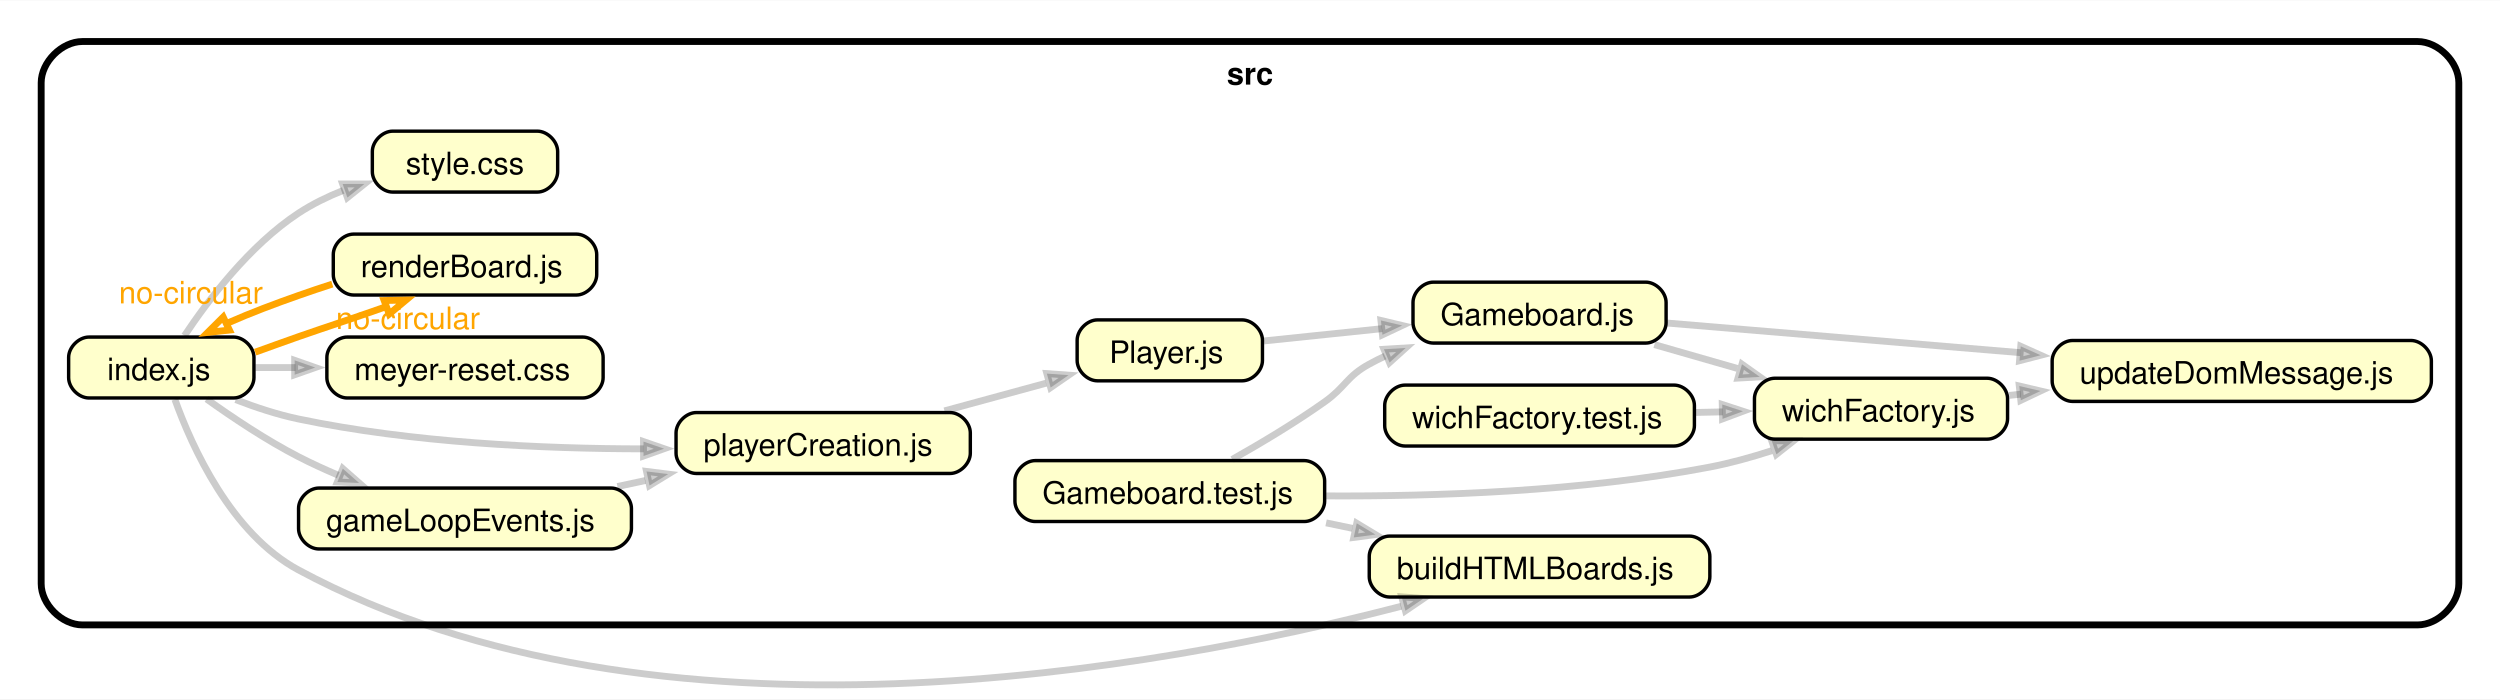
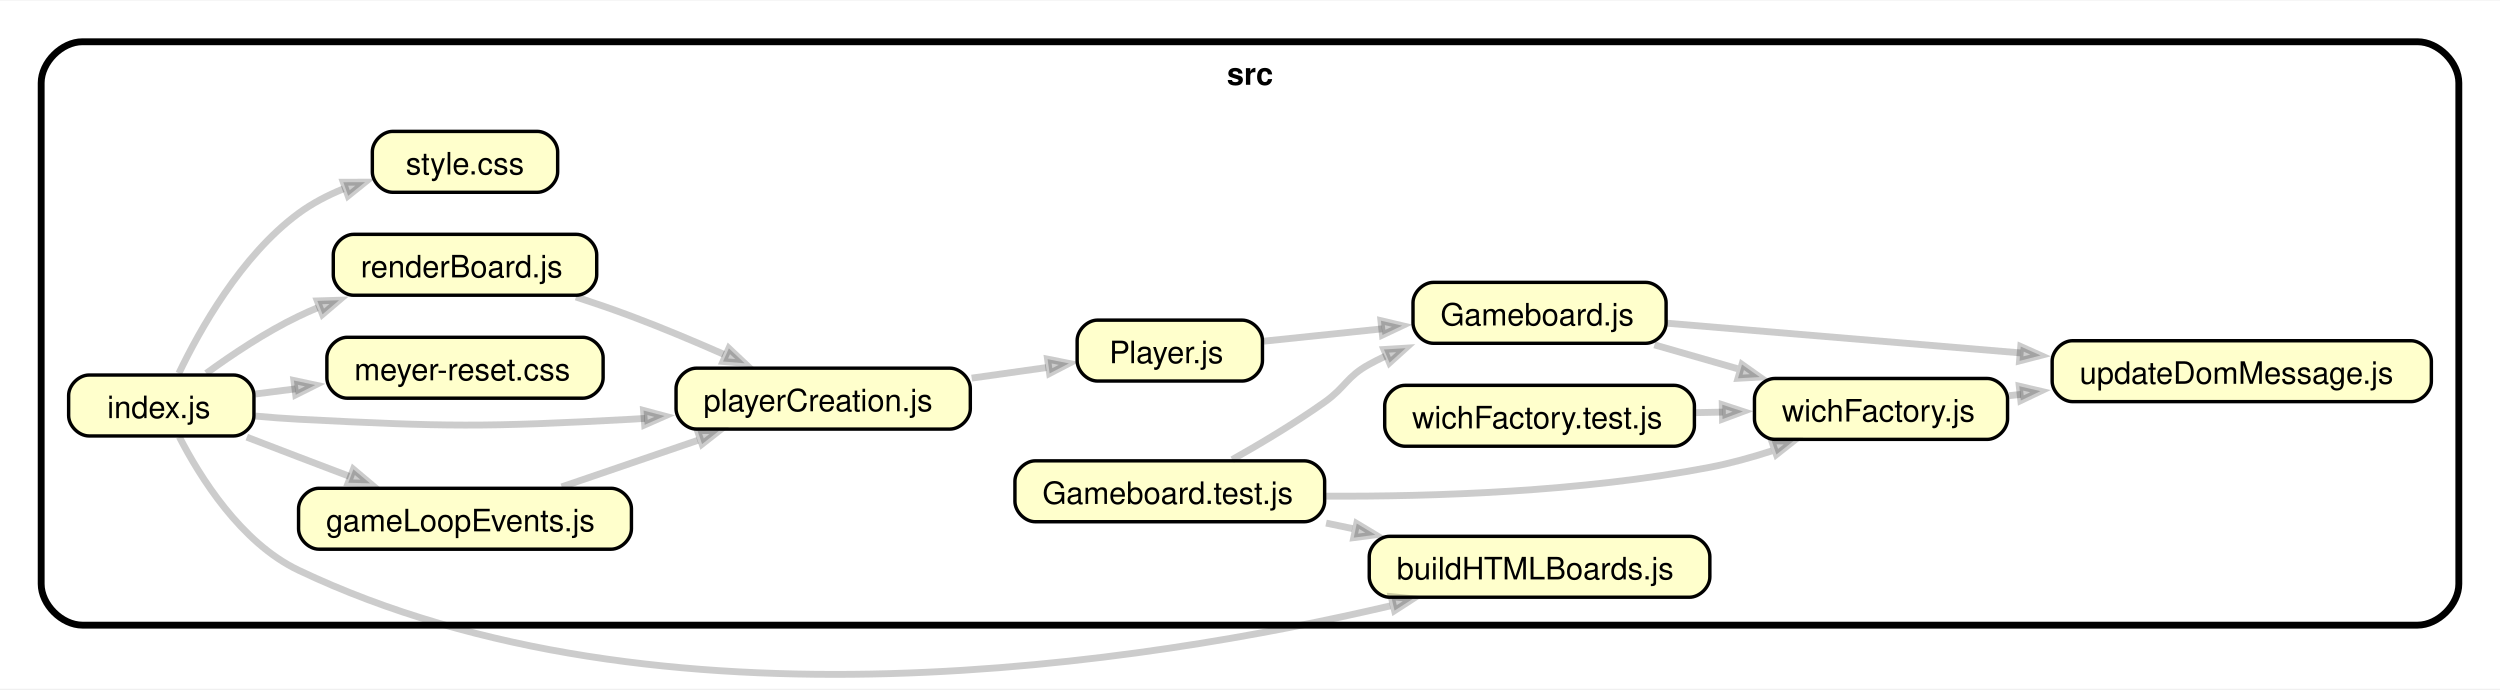
- <svg xmlns="http://www.w3.org/2000/svg" xmlns:xlink="http://www.w3.org/1999/xlink" width="729pt" height="204pt" viewBox="0.00 0.00 728.50 203.66">
-   <g id="graph0" class="graph" transform="scale(1 1) rotate(0) translate(4 199.66)">
-     <polygon fill="white" stroke="none" points="-4,4 -4,-199.66 724.5,-199.66 724.5,4 -4,4" />
+ <svg xmlns="http://www.w3.org/2000/svg" xmlns:xlink="http://www.w3.org/1999/xlink" width="729pt" height="201pt" viewBox="0.00 0.00 728.50 200.53">
+   <g id="graph0" class="graph" transform="scale(1 1) rotate(0) translate(4 196.53)">
+     <polygon fill="white" stroke="none" points="-4,4 -4,-196.53 724.5,-196.53 724.5,4 -4,4" />
    <g id="clust1" class="cluster">
-       <path fill="#ffffff" stroke="black" stroke-width="2" d="M20,-17.66C20,-17.66 700.5,-17.66 700.5,-17.66 706.5,-17.66 712.5,-23.66 712.5,-29.66 712.5,-29.66 712.5,-175.66 712.5,-175.66 712.5,-181.66 706.5,-187.66 700.5,-187.66 700.5,-187.66 20,-187.66 20,-187.66 14,-187.66 8,-181.66 8,-175.66 8,-175.66 8,-29.66 8,-29.66 8,-23.66 14,-17.66 20,-17.66" />
-       <text text-anchor="middle" x="360.25" y="-175.11" font-family="Helvetica,sans-Serif" font-weight="bold" font-size="9.00">src</text>
+       <path fill="#ffffff" stroke="black" stroke-width="2" d="M20,-14.53C20,-14.53 700.5,-14.53 700.5,-14.53 706.5,-14.53 712.5,-20.53 712.5,-26.53 712.5,-26.53 712.5,-172.53 712.5,-172.53 712.5,-178.53 706.5,-184.53 700.5,-184.53 700.5,-184.53 20,-184.53 20,-184.53 14,-184.53 8,-178.53 8,-172.53 8,-172.53 8,-26.53 8,-26.53 8,-20.53 14,-14.53 20,-14.53" />
+       <text text-anchor="middle" x="360.25" y="-171.98" font-family="Helvetica,sans-Serif" font-weight="bold" font-size="9.00">src</text>
    </g>
    <g id="node1" class="node">
      <g id="a_node1">
        <a xlink:href="src/Gameboard.js" xlink:title="Gameboard.js">
-           <path fill="#ffffcc" stroke="black" d="M475.58,-117.54C475.58,-117.54 413.67,-117.54 413.67,-117.54 410.71,-117.54 407.75,-114.58 407.75,-111.62 407.75,-111.62 407.75,-105.7 407.75,-105.7 407.75,-102.74 410.71,-99.79 413.67,-99.79 413.67,-99.79 475.58,-99.79 475.58,-99.79 478.54,-99.79 481.5,-102.74 481.5,-105.7 481.5,-105.7 481.5,-111.62 481.5,-111.62 481.5,-114.58 478.54,-117.54 475.58,-117.54" />
-           <text text-anchor="start" x="415.75" y="-104.99" font-family="Helvetica,sans-Serif" font-size="9.00">Gameboard.js</text>
+           <path fill="#ffffcc" stroke="black" d="M475.58,-114.41C475.58,-114.41 413.67,-114.41 413.67,-114.41 410.71,-114.41 407.75,-111.45 407.75,-108.49 407.75,-108.49 407.75,-102.58 407.75,-102.58 407.75,-99.62 410.71,-96.66 413.67,-96.66 413.67,-96.66 475.58,-96.66 475.58,-96.66 478.54,-96.66 481.5,-99.62 481.5,-102.58 481.5,-102.58 481.5,-108.49 481.5,-108.49 481.5,-111.45 478.54,-114.41 475.58,-114.41" />
+           <text text-anchor="start" x="415.75" y="-101.86" font-family="Helvetica,sans-Serif" font-size="9.00">Gameboard.js</text>
        </a>
      </g>
    </g>
    <g id="node2" class="node">
      <g id="a_node2">
        <a xlink:href="src/updateDomMessage.js" xlink:title="updateDomMessage.js">
-           <path fill="#ffffcc" stroke="black" d="M698.58,-100.54C698.58,-100.54 599.92,-100.54 599.92,-100.54 596.96,-100.54 594,-97.58 594,-94.62 594,-94.62 594,-88.7 594,-88.7 594,-85.74 596.96,-82.79 599.92,-82.79 599.92,-82.79 698.58,-82.79 698.58,-82.79 701.54,-82.79 704.5,-85.74 704.5,-88.7 704.5,-88.7 704.5,-94.62 704.5,-94.62 704.5,-97.58 701.54,-100.54 698.58,-100.54" />
-           <text text-anchor="start" x="602" y="-87.99" font-family="Helvetica,sans-Serif" font-size="9.00">updateDomMessage.js</text>
+           <path fill="#ffffcc" stroke="black" d="M698.58,-97.41C698.58,-97.41 599.92,-97.41 599.92,-97.41 596.96,-97.41 594,-94.45 594,-91.49 594,-91.49 594,-85.58 594,-85.58 594,-82.62 596.96,-79.66 599.92,-79.66 599.92,-79.66 698.58,-79.66 698.58,-79.66 701.54,-79.66 704.5,-82.62 704.5,-85.58 704.5,-85.58 704.5,-91.49 704.5,-91.49 704.5,-94.45 701.54,-97.41 698.58,-97.41" />
+           <text text-anchor="start" x="602" y="-84.86" font-family="Helvetica,sans-Serif" font-size="9.00">updateDomMessage.js</text>
        </a>
      </g>
    </g>
    <g id="edge1" class="edge">
-       <path fill="none" stroke="#000000" stroke-width="2" stroke-opacity="0.2" d="M481.85,-105.62C510.38,-103.23 550.84,-99.83 584.73,-96.99" />
-       <polygon fill="#000000" fill-opacity="0.2" stroke="#000000" stroke-width="2" stroke-opacity="0.2" points="584.84,-98.84 590.64,-96.24 584.49,-94.65 584.84,-98.84" />
+       <path fill="none" stroke="#000000" stroke-width="2" stroke-opacity="0.2" d="M481.85,-102.5C510.38,-100.1 550.84,-96.71 584.73,-93.86" />
+       <polygon fill="#000000" fill-opacity="0.2" stroke="#000000" stroke-width="2" stroke-opacity="0.2" points="584.84,-95.71 590.64,-93.12 584.49,-91.53 584.84,-95.71" />
    </g>
    <g id="node3" class="node">
      <g id="a_node3">
        <a xlink:href="src/wichFactory.js" xlink:title="wichFactory.js">
-           <path fill="#ffffcc" stroke="black" d="M575.08,-89.54C575.08,-89.54 513.17,-89.54 513.17,-89.54 510.21,-89.54 507.25,-86.58 507.25,-83.62 507.25,-83.62 507.25,-77.7 507.25,-77.7 507.25,-74.74 510.21,-71.79 513.17,-71.79 513.17,-71.79 575.08,-71.79 575.08,-71.79 578.04,-71.79 581,-74.74 581,-77.7 581,-77.7 581,-83.62 581,-83.62 581,-86.58 578.04,-89.54 575.08,-89.54" />
-           <text text-anchor="start" x="515.25" y="-76.99" font-family="Helvetica,sans-Serif" font-size="9.00">wichFactory.js</text>
+           <path fill="#ffffcc" stroke="black" d="M575.08,-86.41C575.08,-86.41 513.17,-86.41 513.17,-86.41 510.21,-86.41 507.25,-83.45 507.25,-80.49 507.25,-80.49 507.25,-74.58 507.25,-74.58 507.25,-71.62 510.21,-68.66 513.17,-68.66 513.17,-68.66 575.08,-68.66 575.08,-68.66 578.04,-68.66 581,-71.62 581,-74.58 581,-74.58 581,-80.49 581,-80.49 581,-83.45 578.04,-86.41 575.08,-86.41" />
+           <text text-anchor="start" x="515.25" y="-73.86" font-family="Helvetica,sans-Serif" font-size="9.00">wichFactory.js</text>
        </a>
      </g>
    </g>
    <g id="edge2" class="edge">
-       <path fill="none" stroke="#000000" stroke-width="2" stroke-opacity="0.2" d="M478.09,-99.34C485.82,-97.12 494.17,-94.72 502.22,-92.41" />
-       <polygon fill="#000000" fill-opacity="0.2" stroke="#000000" stroke-width="2" stroke-opacity="0.2" points="503.61,-93.62 508.8,-89.94 502.45,-89.58 503.61,-93.62" />
+       <path fill="none" stroke="#000000" stroke-width="2" stroke-opacity="0.2" d="M478.09,-96.21C485.82,-93.99 494.17,-91.59 502.22,-89.28" />
+       <polygon fill="#000000" fill-opacity="0.2" stroke="#000000" stroke-width="2" stroke-opacity="0.2" points="503.61,-90.49 508.8,-86.82 502.45,-86.46 503.61,-90.49" />
    </g>
    <g id="edge16" class="edge">
-       <path fill="none" stroke="#000000" stroke-width="2" stroke-opacity="0.2" d="M581.48,-84.54C582.59,-84.66 583.71,-84.78 584.84,-84.9" />
-       <polygon fill="#000000" fill-opacity="0.2" stroke="#000000" stroke-width="2" stroke-opacity="0.2" points="584.41,-87.28 590.6,-85.83 584.86,-83.11 584.41,-87.28" />
+       <path fill="none" stroke="#000000" stroke-width="2" stroke-opacity="0.2" d="M581.48,-81.41C582.59,-81.53 583.71,-81.65 584.84,-81.77" />
+       <polygon fill="#000000" fill-opacity="0.2" stroke="#000000" stroke-width="2" stroke-opacity="0.2" points="584.41,-84.16 590.6,-82.71 584.86,-79.98 584.41,-84.16" />
    </g>
    <g id="node4" class="node">
      <g id="a_node4">
        <a xlink:href="src/Gameboard.test.js" xlink:title="Gameboard.test.js">
-           <path fill="#ffffcc" stroke="black" d="M376.08,-65.54C376.08,-65.54 297.67,-65.54 297.67,-65.54 294.71,-65.54 291.75,-62.58 291.75,-59.62 291.75,-59.62 291.75,-53.7 291.75,-53.7 291.75,-50.74 294.71,-47.79 297.67,-47.79 297.67,-47.79 376.08,-47.79 376.08,-47.79 379.04,-47.79 382,-50.74 382,-53.7 382,-53.7 382,-59.62 382,-59.62 382,-62.58 379.04,-65.54 376.08,-65.54" />
-           <text text-anchor="start" x="299.75" y="-52.99" font-family="Helvetica,sans-Serif" font-size="9.00">Gameboard.test.js</text>
+           <path fill="#ffffcc" stroke="black" d="M376.08,-62.41C376.08,-62.41 297.67,-62.41 297.67,-62.41 294.71,-62.41 291.75,-59.45 291.75,-56.49 291.75,-56.49 291.75,-50.58 291.75,-50.58 291.75,-47.62 294.71,-44.66 297.67,-44.66 297.67,-44.66 376.08,-44.66 376.08,-44.66 379.04,-44.66 382,-47.62 382,-50.58 382,-50.58 382,-56.49 382,-56.49 382,-59.45 379.04,-62.41 376.08,-62.41" />
+           <text text-anchor="start" x="299.75" y="-49.86" font-family="Helvetica,sans-Serif" font-size="9.00">Gameboard.test.js</text>
        </a>
      </g>
    </g>
    <g id="edge4" class="edge">
-       <path fill="none" stroke="#000000" stroke-width="2" stroke-opacity="0.2" d="M355.06,-65.89C363.4,-70.59 373.44,-76.59 382,-82.66 388.17,-87.04 388.36,-90.03 395,-93.66 396.48,-94.47 398.01,-95.25 399.58,-95.98" />
-       <polygon fill="#000000" fill-opacity="0.2" stroke="#000000" stroke-width="2" stroke-opacity="0.2" points="399.28,-97.98 405.62,-98.37 400.91,-94.11 399.28,-97.98" />
+       <path fill="none" stroke="#000000" stroke-width="2" stroke-opacity="0.2" d="M355.06,-62.76C363.4,-67.46 373.44,-73.46 382,-79.53 388.17,-83.92 388.36,-86.9 395,-90.53 396.48,-91.35 398.01,-92.12 399.58,-92.86" />
+       <polygon fill="#000000" fill-opacity="0.2" stroke="#000000" stroke-width="2" stroke-opacity="0.2" points="399.28,-94.85 405.62,-95.24 400.91,-90.98 399.28,-94.85" />
    </g>
    <g id="edge5" class="edge">
-       <path fill="none" stroke="#000000" stroke-width="2" stroke-opacity="0.2" d="M382.42,-55.25C413.93,-55.08 457.02,-56.51 494.25,-63.66 500.18,-64.8 506.36,-66.51 512.26,-68.42" />
-       <polygon fill="#000000" fill-opacity="0.2" stroke="#000000" stroke-width="2" stroke-opacity="0.2" points="512.27,-71.33 518.63,-71.3 513.64,-67.36 512.27,-71.33" />
+       <path fill="none" stroke="#000000" stroke-width="2" stroke-opacity="0.2" d="M382.42,-52.12C413.93,-51.95 457.02,-53.38 494.25,-60.53 500.18,-61.67 506.36,-63.38 512.26,-65.29" />
+       <polygon fill="#000000" fill-opacity="0.2" stroke="#000000" stroke-width="2" stroke-opacity="0.2" points="512.27,-68.21 518.63,-68.18 513.64,-64.24 512.27,-68.21" />
    </g>
    <g id="node5" class="node">
      <g id="a_node5">
        <a xlink:href="src/buildHTMLBoards.js" xlink:title="buildHTMLBoards.js">
-           <path fill="#ffffcc" stroke="black" d="M488.33,-43.54C488.33,-43.54 400.92,-43.54 400.92,-43.54 397.96,-43.54 395,-40.58 395,-37.62 395,-37.62 395,-31.7 395,-31.7 395,-28.74 397.96,-25.79 400.92,-25.79 400.92,-25.79 488.33,-25.79 488.33,-25.79 491.29,-25.79 494.25,-28.74 494.25,-31.7 494.25,-31.7 494.25,-37.62 494.25,-37.62 494.25,-40.58 491.29,-43.54 488.33,-43.54" />
-           <text text-anchor="start" x="403" y="-30.99" font-family="Helvetica,sans-Serif" font-size="9.00">buildHTMLBoards.js</text>
+           <path fill="#ffffcc" stroke="black" d="M488.33,-40.41C488.33,-40.41 400.92,-40.41 400.92,-40.41 397.96,-40.41 395,-37.45 395,-34.49 395,-34.49 395,-28.58 395,-28.58 395,-25.62 397.96,-22.66 400.92,-22.66 400.92,-22.66 488.33,-22.66 488.33,-22.66 491.29,-22.66 494.25,-25.62 494.25,-28.58 494.25,-28.58 494.25,-34.49 494.25,-34.49 494.25,-37.45 491.29,-40.41 488.33,-40.41" />
+           <text text-anchor="start" x="403" y="-27.86" font-family="Helvetica,sans-Serif" font-size="9.00">buildHTMLBoards.js</text>
        </a>
      </g>
    </g>
    <g id="edge3" class="edge">
-       <path fill="none" stroke="#000000" stroke-width="2" stroke-opacity="0.2" d="M382.42,-47.4C384.96,-46.87 387.52,-46.33 390.09,-45.8" />
-       <polygon fill="#000000" fill-opacity="0.2" stroke="#000000" stroke-width="2" stroke-opacity="0.2" points="391.35,-47.27 396.8,-43.99 390.49,-43.15 391.35,-47.27" />
+       <path fill="none" stroke="#000000" stroke-width="2" stroke-opacity="0.2" d="M382.42,-44.27C384.96,-43.74 387.52,-43.21 390.09,-42.67" />
+       <polygon fill="#000000" fill-opacity="0.2" stroke="#000000" stroke-width="2" stroke-opacity="0.2" points="391.35,-44.14 396.8,-40.86 390.49,-40.03 391.35,-44.14" />
    </g>
    <g id="node6" class="node">
      <g id="a_node6">
        <a xlink:href="src/Player.js" xlink:title="Player.js">
-           <path fill="#ffffcc" stroke="black" d="M357.96,-106.54C357.96,-106.54 315.79,-106.54 315.79,-106.54 312.83,-106.54 309.88,-103.58 309.88,-100.62 309.88,-100.62 309.88,-94.7 309.88,-94.7 309.88,-91.74 312.83,-88.79 315.79,-88.79 315.79,-88.79 357.96,-88.79 357.96,-88.79 360.92,-88.79 363.88,-91.74 363.88,-94.7 363.88,-94.7 363.88,-100.62 363.88,-100.62 363.88,-103.58 360.92,-106.54 357.96,-106.54" />
-           <text text-anchor="start" x="319.25" y="-93.99" font-family="Helvetica,sans-Serif" font-size="9.00">Player.js</text>
+           <path fill="#ffffcc" stroke="black" d="M357.96,-103.41C357.96,-103.41 315.79,-103.41 315.79,-103.41 312.83,-103.41 309.88,-100.45 309.88,-97.49 309.88,-97.49 309.88,-91.58 309.88,-91.58 309.88,-88.62 312.83,-85.66 315.79,-85.66 315.79,-85.66 357.96,-85.66 357.96,-85.66 360.92,-85.66 363.88,-88.62 363.88,-91.58 363.88,-91.58 363.88,-97.49 363.88,-97.49 363.88,-100.45 360.92,-103.41 357.96,-103.41" />
+           <text text-anchor="start" x="319.25" y="-90.86" font-family="Helvetica,sans-Serif" font-size="9.00">Player.js</text>
        </a>
      </g>
    </g>
    <g id="edge6" class="edge">
-       <path fill="none" stroke="#000000" stroke-width="2" stroke-opacity="0.2" d="M364.29,-100.41C374.72,-101.49 387,-102.77 398.75,-103.99" />
-       <polygon fill="#000000" fill-opacity="0.2" stroke="#000000" stroke-width="2" stroke-opacity="0.2" points="398.4,-106.38 404.59,-104.91 398.84,-102.2 398.4,-106.38" />
+       <path fill="none" stroke="#000000" stroke-width="2" stroke-opacity="0.2" d="M364.29,-97.28C374.72,-98.37 387,-99.65 398.75,-100.87" />
+       <polygon fill="#000000" fill-opacity="0.2" stroke="#000000" stroke-width="2" stroke-opacity="0.2" points="398.4,-103.25 404.59,-101.79 398.84,-99.08 398.4,-103.25" />
    </g>
    <g id="node7" class="node">
      <g id="a_node7">
        <a xlink:href="src/gameLoopEvents.js" xlink:title="gameLoopEvents.js">
-           <path fill="#ffffcc" stroke="black" d="M174.08,-57.54C174.08,-57.54 88.92,-57.54 88.92,-57.54 85.96,-57.54 83,-54.58 83,-51.62 83,-51.62 83,-45.7 83,-45.7 83,-42.74 85.96,-39.79 88.92,-39.79 88.92,-39.79 174.08,-39.79 174.08,-39.79 177.04,-39.79 180,-42.74 180,-45.7 180,-45.7 180,-51.62 180,-51.62 180,-54.58 177.04,-57.54 174.08,-57.54" />
-           <text text-anchor="start" x="91" y="-44.99" font-family="Helvetica,sans-Serif" font-size="9.00">gameLoopEvents.js</text>
+           <path fill="#ffffcc" stroke="black" d="M174.08,-54.41C174.08,-54.41 88.92,-54.41 88.92,-54.41 85.96,-54.41 83,-51.45 83,-48.49 83,-48.49 83,-42.58 83,-42.58 83,-39.62 85.96,-36.66 88.92,-36.66 88.92,-36.66 174.08,-36.66 174.08,-36.66 177.04,-36.66 180,-39.62 180,-42.58 180,-42.58 180,-48.49 180,-48.49 180,-51.45 177.04,-54.41 174.08,-54.41" />
+           <text text-anchor="start" x="91" y="-41.86" font-family="Helvetica,sans-Serif" font-size="9.00">gameLoopEvents.js</text>
        </a>
      </g>
    </g>
    <g id="node8" class="node">
      <g id="a_node8">
        <a xlink:href="src/playerCreation.js" xlink:title="playerCreation.js">
-           <path fill="#ffffcc" stroke="black" d="M272.83,-79.54C272.83,-79.54 198.92,-79.54 198.92,-79.54 195.96,-79.54 193,-76.58 193,-73.62 193,-73.62 193,-67.7 193,-67.7 193,-64.74 195.96,-61.79 198.92,-61.79 198.92,-61.79 272.83,-61.79 272.83,-61.79 275.79,-61.79 278.75,-64.74 278.75,-67.7 278.75,-67.7 278.75,-73.62 278.75,-73.62 278.75,-76.58 275.79,-79.54 272.83,-79.54" />
-           <text text-anchor="start" x="201" y="-66.99" font-family="Helvetica,sans-Serif" font-size="9.00">playerCreation.js</text>
+           <path fill="#ffffcc" stroke="black" d="M272.83,-89.41C272.83,-89.41 198.92,-89.41 198.92,-89.41 195.96,-89.41 193,-86.45 193,-83.49 193,-83.49 193,-77.58 193,-77.58 193,-74.62 195.96,-71.66 198.92,-71.66 198.92,-71.66 272.83,-71.66 272.83,-71.66 275.79,-71.66 278.75,-74.62 278.75,-77.58 278.75,-77.58 278.75,-83.49 278.75,-83.49 278.75,-86.45 275.79,-89.41 272.83,-89.41" />
+           <text text-anchor="start" x="201" y="-76.86" font-family="Helvetica,sans-Serif" font-size="9.00">playerCreation.js</text>
        </a>
      </g>
    </g>
    <g id="edge7" class="edge">
-       <path fill="none" stroke="#000000" stroke-width="2" stroke-opacity="0.2" d="M175.92,-57.99C178.61,-58.57 181.33,-59.15 184.05,-59.74" />
-       <polygon fill="#000000" fill-opacity="0.2" stroke="#000000" stroke-width="2" stroke-opacity="0.2" points="184.39,-62.39 190.7,-61.6 185.27,-58.28 184.39,-62.39" />
+       <path fill="none" stroke="#000000" stroke-width="2" stroke-opacity="0.2" d="M159.67,-54.82C171.81,-58.98 186.3,-63.93 199.29,-68.37" />
+       <polygon fill="#000000" fill-opacity="0.2" stroke="#000000" stroke-width="2" stroke-opacity="0.2" points="199.23,-71.25 205.58,-71.2 200.58,-67.28 199.23,-71.25" />
    </g>
    <g id="edge14" class="edge">
-       <path fill="none" stroke="#000000" stroke-width="2" stroke-opacity="0.2" d="M271.22,-80.03C280.8,-82.64 291.22,-85.48 300.83,-88.1" />
-       <polygon fill="#000000" fill-opacity="0.2" stroke="#000000" stroke-width="2" stroke-opacity="0.2" points="301.05,-90.89 307.39,-90.44 302.16,-86.83 301.05,-90.89" />
+       <path fill="none" stroke="#000000" stroke-width="2" stroke-opacity="0.2" d="M279.15,-86.51C286.39,-87.54 293.84,-88.59 300.87,-89.58" />
+       <polygon fill="#000000" fill-opacity="0.2" stroke="#000000" stroke-width="2" stroke-opacity="0.2" points="301.26,-92.04 307.49,-90.8 301.85,-87.88 301.26,-92.04" />
    </g>
    <g id="node9" class="node">
      <g id="a_node9">
        <a xlink:href="src/index.js" xlink:title="index.js">
-           <path fill="#ffffcc" stroke="black" d="M64.08,-101.54C64.08,-101.54 21.92,-101.54 21.92,-101.54 18.96,-101.54 16,-98.58 16,-95.62 16,-95.62 16,-89.7 16,-89.7 16,-86.74 18.96,-83.79 21.92,-83.79 21.92,-83.79 64.08,-83.79 64.08,-83.79 67.04,-83.79 70,-86.74 70,-89.7 70,-89.7 70,-95.62 70,-95.62 70,-98.58 67.04,-101.54 64.08,-101.54" />
-           <text text-anchor="start" x="27.25" y="-88.99" font-family="Helvetica,sans-Serif" font-size="9.00">index.js</text>
+           <path fill="#ffffcc" stroke="black" d="M64.08,-87.41C64.08,-87.41 21.92,-87.41 21.92,-87.41 18.96,-87.41 16,-84.45 16,-81.49 16,-81.49 16,-75.58 16,-75.58 16,-72.62 18.96,-69.66 21.92,-69.66 21.92,-69.66 64.08,-69.66 64.08,-69.66 67.04,-69.66 70,-72.62 70,-75.58 70,-75.58 70,-81.49 70,-81.49 70,-84.45 67.04,-87.41 64.08,-87.41" />
+           <text text-anchor="start" x="27.25" y="-74.86" font-family="Helvetica,sans-Serif" font-size="9.00">index.js</text>
        </a>
      </g>
    </g>
    <g id="edge8" class="edge">
-       <path fill="none" stroke="#000000" stroke-width="2" stroke-opacity="0.2" d="M46.96,-83.37C51.91,-69.6 63.32,-44.24 83,-33.66 187.44,22.5 334.74,-4.99 404.31,-23.09" />
-       <polygon fill="#000000" fill-opacity="0.2" stroke="#000000" stroke-width="2" stroke-opacity="0.2" points="404.46,-25.84 410.8,-25.35 405.54,-21.78 404.46,-25.84" />
+       <path fill="none" stroke="#000000" stroke-width="2" stroke-opacity="0.2" d="M48.25,-69.39C54.18,-57.85 66.13,-38.56 83,-30.53 188.17,19.52 330.94,-3.7 401.11,-20.14" />
+       <polygon fill="#000000" fill-opacity="0.2" stroke="#000000" stroke-width="2" stroke-opacity="0.2" points="401.39,-22.84 407.71,-22.2 402.37,-18.76 401.39,-22.84" />
    </g>
    <g id="edge9" class="edge">
-       <path fill="none" stroke="#000000" stroke-width="2" stroke-opacity="0.2" d="M56.21,-83.48C63.68,-78.13 73.59,-71.5 83,-66.66 86.68,-64.77 90.6,-62.97 94.56,-61.28" />
-       <polygon fill="#000000" fill-opacity="0.2" stroke="#000000" stroke-width="2" stroke-opacity="0.2" points="95.89,-63.2 100.66,-59.01 94.31,-59.31 95.89,-63.2" />
+       <path fill="none" stroke="#000000" stroke-width="2" stroke-opacity="0.2" d="M67.92,-69.31C72.9,-67.4 78.12,-65.4 83,-63.53 87.75,-61.72 92.77,-59.81 97.7,-57.94" />
+       <polygon fill="#000000" fill-opacity="0.2" stroke="#000000" stroke-width="2" stroke-opacity="0.2" points="98.97,-59.95 103.84,-55.85 97.48,-56.02 98.97,-59.95" />
    </g>
    <g id="edge11" class="edge">
-       <path fill="none" stroke="#000000" stroke-width="2" stroke-opacity="0.2" d="M64.68,-83.3C70.49,-81.05 76.89,-78.94 83,-77.66 116.01,-70.74 153.91,-68.99 183.59,-68.96" />
-       <polygon fill="#000000" fill-opacity="0.2" stroke="#000000" stroke-width="2" stroke-opacity="0.2" points="183.51,-71.08 189.52,-69.01 183.53,-66.88 183.51,-71.08" />
+       <path fill="none" stroke="#000000" stroke-width="2" stroke-opacity="0.2" d="M70.41,-75.46C74.61,-75.07 78.92,-74.74 83,-74.53 126.05,-72.33 136.95,-72.19 180,-74.53 181.29,-74.6 182.59,-74.68 183.9,-74.77" />
+       <polygon fill="#000000" fill-opacity="0.2" stroke="#000000" stroke-width="2" stroke-opacity="0.2" points="183.53,-77.08 189.67,-75.45 183.85,-72.89 183.53,-77.08" />
    </g>
    <g id="node10" class="node">
      <g id="a_node10">
        <a xlink:href="src/meyer-reset.css" xlink:title="meyer-reset.css">
-           <path fill="#ffffcc" stroke="black" d="M165.83,-101.54C165.83,-101.54 97.17,-101.54 97.17,-101.54 94.21,-101.54 91.25,-98.58 91.25,-95.62 91.25,-95.62 91.25,-89.7 91.25,-89.7 91.25,-86.74 94.21,-83.79 97.17,-83.79 97.17,-83.79 165.83,-83.79 165.83,-83.79 168.79,-83.79 171.75,-86.74 171.75,-89.7 171.75,-89.7 171.75,-95.62 171.75,-95.62 171.75,-98.58 168.79,-101.54 165.83,-101.54" />
-           <text text-anchor="start" x="99.25" y="-88.99" font-family="Helvetica,sans-Serif" font-size="9.00">meyer-reset.css</text>
+           <path fill="#ffffcc" stroke="black" d="M165.83,-98.41C165.83,-98.41 97.17,-98.41 97.17,-98.41 94.21,-98.41 91.25,-95.45 91.25,-92.49 91.25,-92.49 91.25,-86.58 91.25,-86.58 91.25,-83.62 94.21,-80.66 97.17,-80.66 97.17,-80.66 165.83,-80.66 165.83,-80.66 168.79,-80.66 171.75,-83.62 171.75,-86.58 171.75,-86.58 171.75,-92.49 171.75,-92.49 171.75,-95.45 168.79,-98.41 165.83,-98.41" />
+           <text text-anchor="start" x="99.25" y="-85.86" font-family="Helvetica,sans-Serif" font-size="9.00">meyer-reset.css</text>
        </a>
      </g>
    </g>
    <g id="edge10" class="edge">
-       <path fill="none" stroke="#000000" stroke-width="2" stroke-opacity="0.2" d="M70.42,-92.66C74.16,-92.66 78.09,-92.66 82.08,-92.66" />
-       <polygon fill="#000000" fill-opacity="0.2" stroke="#000000" stroke-width="2" stroke-opacity="0.2" points="81.86,-94.76 87.86,-92.66 81.86,-90.56 81.86,-94.76" />
+       <path fill="none" stroke="#000000" stroke-width="2" stroke-opacity="0.2" d="M70.42,-81.89C74.16,-82.37 78.09,-82.87 82.08,-83.38" />
+       <polygon fill="#000000" fill-opacity="0.2" stroke="#000000" stroke-width="2" stroke-opacity="0.2" points="81.64,-85.82 87.86,-84.49 82.17,-81.65 81.64,-85.82" />
    </g>
    <g id="node11" class="node">
      <g id="a_node11">
        <a xlink:href="src/renderBoard.js" xlink:title="renderBoard.js">
-           <path fill="#ffffcc" stroke="black" d="M163.96,-131.54C163.96,-131.54 99.04,-131.54 99.04,-131.54 96.08,-131.54 93.12,-128.58 93.12,-125.62 93.12,-125.62 93.12,-119.7 93.12,-119.7 93.12,-116.74 96.08,-113.79 99.04,-113.79 99.04,-113.79 163.96,-113.79 163.96,-113.79 166.92,-113.79 169.88,-116.74 169.88,-119.7 169.88,-119.7 169.88,-125.62 169.88,-125.62 169.88,-128.58 166.92,-131.54 163.96,-131.54" />
-           <text text-anchor="start" x="101.12" y="-118.99" font-family="Helvetica,sans-Serif" font-size="9.00">renderBoard.js</text>
+           <path fill="#ffffcc" stroke="black" d="M163.96,-128.41C163.96,-128.41 99.04,-128.41 99.04,-128.41 96.08,-128.41 93.12,-125.45 93.12,-122.49 93.12,-122.49 93.12,-116.58 93.12,-116.58 93.12,-113.62 96.08,-110.66 99.04,-110.66 99.04,-110.66 163.96,-110.66 163.96,-110.66 166.92,-110.66 169.88,-113.62 169.88,-116.58 169.88,-116.58 169.88,-122.49 169.88,-122.49 169.88,-125.45 166.92,-128.41 163.96,-128.41" />
+           <text text-anchor="start" x="101.12" y="-115.86" font-family="Helvetica,sans-Serif" font-size="9.00">renderBoard.js</text>
        </a>
      </g>
    </g>
    <g id="edge12" class="edge">
-       <g id="a_edge12">
-         <a xlink:title="no-circular">
-           <path fill="none" stroke="orange" stroke-width="2" d="M70.35,-97.13C74.57,-98.64 78.89,-100.22 83,-101.66 91.07,-104.48 99.98,-107.36 107.89,-110.18" />
-           <polygon fill="none" stroke="orange" stroke-width="2" points="107.94,-112.19 114.29,-112.32 109.41,-108.25 107.94,-112.19" />
-         </a>
-       </g>
-       <text text-anchor="middle" x="114.88" y="-103.88" font-family="Helvetica,sans-Serif" font-size="9.00" fill="orange">no-circular</text>
+       <path fill="none" stroke="#000000" stroke-width="2" stroke-opacity="0.2" d="M56.11,-87.91C63.55,-93.33 73.46,-99.96 83,-104.53 84.77,-105.39 86.61,-106.2 88.48,-106.99" />
+       <polygon fill="#000000" fill-opacity="0.2" stroke="#000000" stroke-width="2" stroke-opacity="0.2" points="88.47,-109.01 94.82,-109.21 89.98,-105.09 88.47,-109.01" />
    </g>
    <g id="node12" class="node">
      <g id="a_node12">
        <a xlink:href="src/style.css" xlink:title="style.css">
-           <path fill="#ffffcc" stroke="black" d="M152.58,-161.54C152.58,-161.54 110.42,-161.54 110.42,-161.54 107.46,-161.54 104.5,-158.58 104.5,-155.62 104.5,-155.62 104.5,-149.7 104.5,-149.7 104.5,-146.74 107.46,-143.79 110.42,-143.79 110.42,-143.79 152.58,-143.79 152.58,-143.79 155.54,-143.79 158.5,-146.74 158.5,-149.7 158.5,-149.7 158.5,-155.62 158.5,-155.62 158.5,-158.58 155.54,-161.54 152.58,-161.54" />
-           <text text-anchor="start" x="114.25" y="-148.99" font-family="Helvetica,sans-Serif" font-size="9.00">style.css</text>
+           <path fill="#ffffcc" stroke="black" d="M152.58,-158.41C152.58,-158.41 110.42,-158.41 110.42,-158.41 107.46,-158.41 104.5,-155.45 104.5,-152.49 104.5,-152.49 104.5,-146.58 104.5,-146.58 104.5,-143.62 107.46,-140.66 110.42,-140.66 110.42,-140.66 152.58,-140.66 152.58,-140.66 155.54,-140.66 158.5,-143.62 158.5,-146.58 158.5,-146.58 158.5,-152.49 158.5,-152.49 158.5,-155.45 155.54,-158.41 152.58,-158.41" />
+           <text text-anchor="start" x="114.25" y="-145.86" font-family="Helvetica,sans-Serif" font-size="9.00">style.css</text>
        </a>
      </g>
    </g>
    <g id="edge13" class="edge">
-       <path fill="none" stroke="#000000" stroke-width="2" stroke-opacity="0.2" d="M49.75,-101.94C56.52,-112.11 68.66,-128.24 83,-137.66 86.98,-140.27 91.43,-142.46 95.99,-144.27" />
-       <polygon fill="#000000" fill-opacity="0.2" stroke="#000000" stroke-width="2" stroke-opacity="0.2" points="95.84,-146.15 102.2,-146.16 97.23,-142.19 95.84,-146.15" />
+       <path fill="none" stroke="#000000" stroke-width="2" stroke-opacity="0.2" d="M48.12,-87.9C54.07,-100.34 66.2,-122.18 83,-134.53 86.92,-137.42 91.41,-139.76 96.03,-141.65" />
+       <polygon fill="#000000" fill-opacity="0.2" stroke="#000000" stroke-width="2" stroke-opacity="0.2" points="96.04,-143.59 102.39,-143.61 97.44,-139.63 96.04,-143.59" />
    </g>
    <g id="edge15" class="edge">
-       <g id="a_edge15">
-         <a xlink:title="no-circular">
-           <path fill="none" stroke="orange" stroke-width="2" d="M92.83,-116.98C89.5,-115.9 86.18,-114.78 83,-113.66 76.32,-111.32 69.06,-108.59 62.64,-105.76" />
-           <polygon fill="none" stroke="orange" stroke-width="2" points="62.85,-103.58 56.53,-102.89 61.04,-107.37 62.85,-103.58" />
-         </a>
-       </g>
-       <text text-anchor="middle" x="51.62" y="-111.34" font-family="Helvetica,sans-Serif" font-size="9.00" fill="orange">no-circular</text>
+       <path fill="none" stroke="#000000" stroke-width="2" stroke-opacity="0.2" d="M163.83,-110.16C169.26,-108.39 174.82,-106.48 180,-104.53 188.83,-101.22 198.3,-97.24 206.84,-93.48" />
+       <polygon fill="#000000" fill-opacity="0.2" stroke="#000000" stroke-width="2" stroke-opacity="0.2" points="208.39,-95.19 213.02,-90.83 206.68,-91.36 208.39,-95.19" />
    </g>
    <g id="node13" class="node">
      <g id="a_node13">
        <a xlink:href="src/wichFactory.test.js" xlink:title="wichFactory.test.js">
-           <path fill="#ffffcc" stroke="black" d="M483.83,-87.54C483.83,-87.54 405.42,-87.54 405.42,-87.54 402.46,-87.54 399.5,-84.58 399.5,-81.62 399.5,-81.62 399.5,-75.7 399.5,-75.7 399.5,-72.74 402.46,-69.79 405.42,-69.79 405.42,-69.79 483.83,-69.79 483.83,-69.79 486.79,-69.79 489.75,-72.74 489.75,-75.7 489.75,-75.7 489.75,-81.62 489.75,-81.62 489.75,-84.58 486.79,-87.54 483.83,-87.54" />
-           <text text-anchor="start" x="407.5" y="-74.99" font-family="Helvetica,sans-Serif" font-size="9.00">wichFactory.test.js</text>
+           <path fill="#ffffcc" stroke="black" d="M483.83,-84.41C483.83,-84.41 405.42,-84.41 405.42,-84.41 402.46,-84.41 399.5,-81.45 399.5,-78.49 399.5,-78.49 399.5,-72.58 399.5,-72.58 399.5,-69.62 402.46,-66.66 405.42,-66.66 405.42,-66.66 483.83,-66.66 483.83,-66.66 486.79,-66.66 489.75,-69.62 489.75,-72.58 489.75,-72.58 489.75,-78.49 489.75,-78.49 489.75,-81.45 486.79,-84.41 483.83,-84.41" />
+           <text text-anchor="start" x="407.5" y="-71.86" font-family="Helvetica,sans-Serif" font-size="9.00">wichFactory.test.js</text>
        </a>
      </g>
    </g>
    <g id="edge17" class="edge">
-       <path fill="none" stroke="#000000" stroke-width="2" stroke-opacity="0.2" d="M490.1,-79.57C492.73,-79.63 495.39,-79.68 498.02,-79.74" />
-       <polygon fill="#000000" fill-opacity="0.2" stroke="#000000" stroke-width="2" stroke-opacity="0.2" points="497.86,-81.89 503.9,-79.92 497.94,-77.7 497.86,-81.89" />
+       <path fill="none" stroke="#000000" stroke-width="2" stroke-opacity="0.2" d="M490.1,-76.45C492.73,-76.5 495.39,-76.56 498.02,-76.61" />
+       <polygon fill="#000000" fill-opacity="0.2" stroke="#000000" stroke-width="2" stroke-opacity="0.2" points="497.86,-78.77 503.9,-76.79 497.94,-74.57 497.86,-78.77" />
    </g>
  </g>
</svg>
